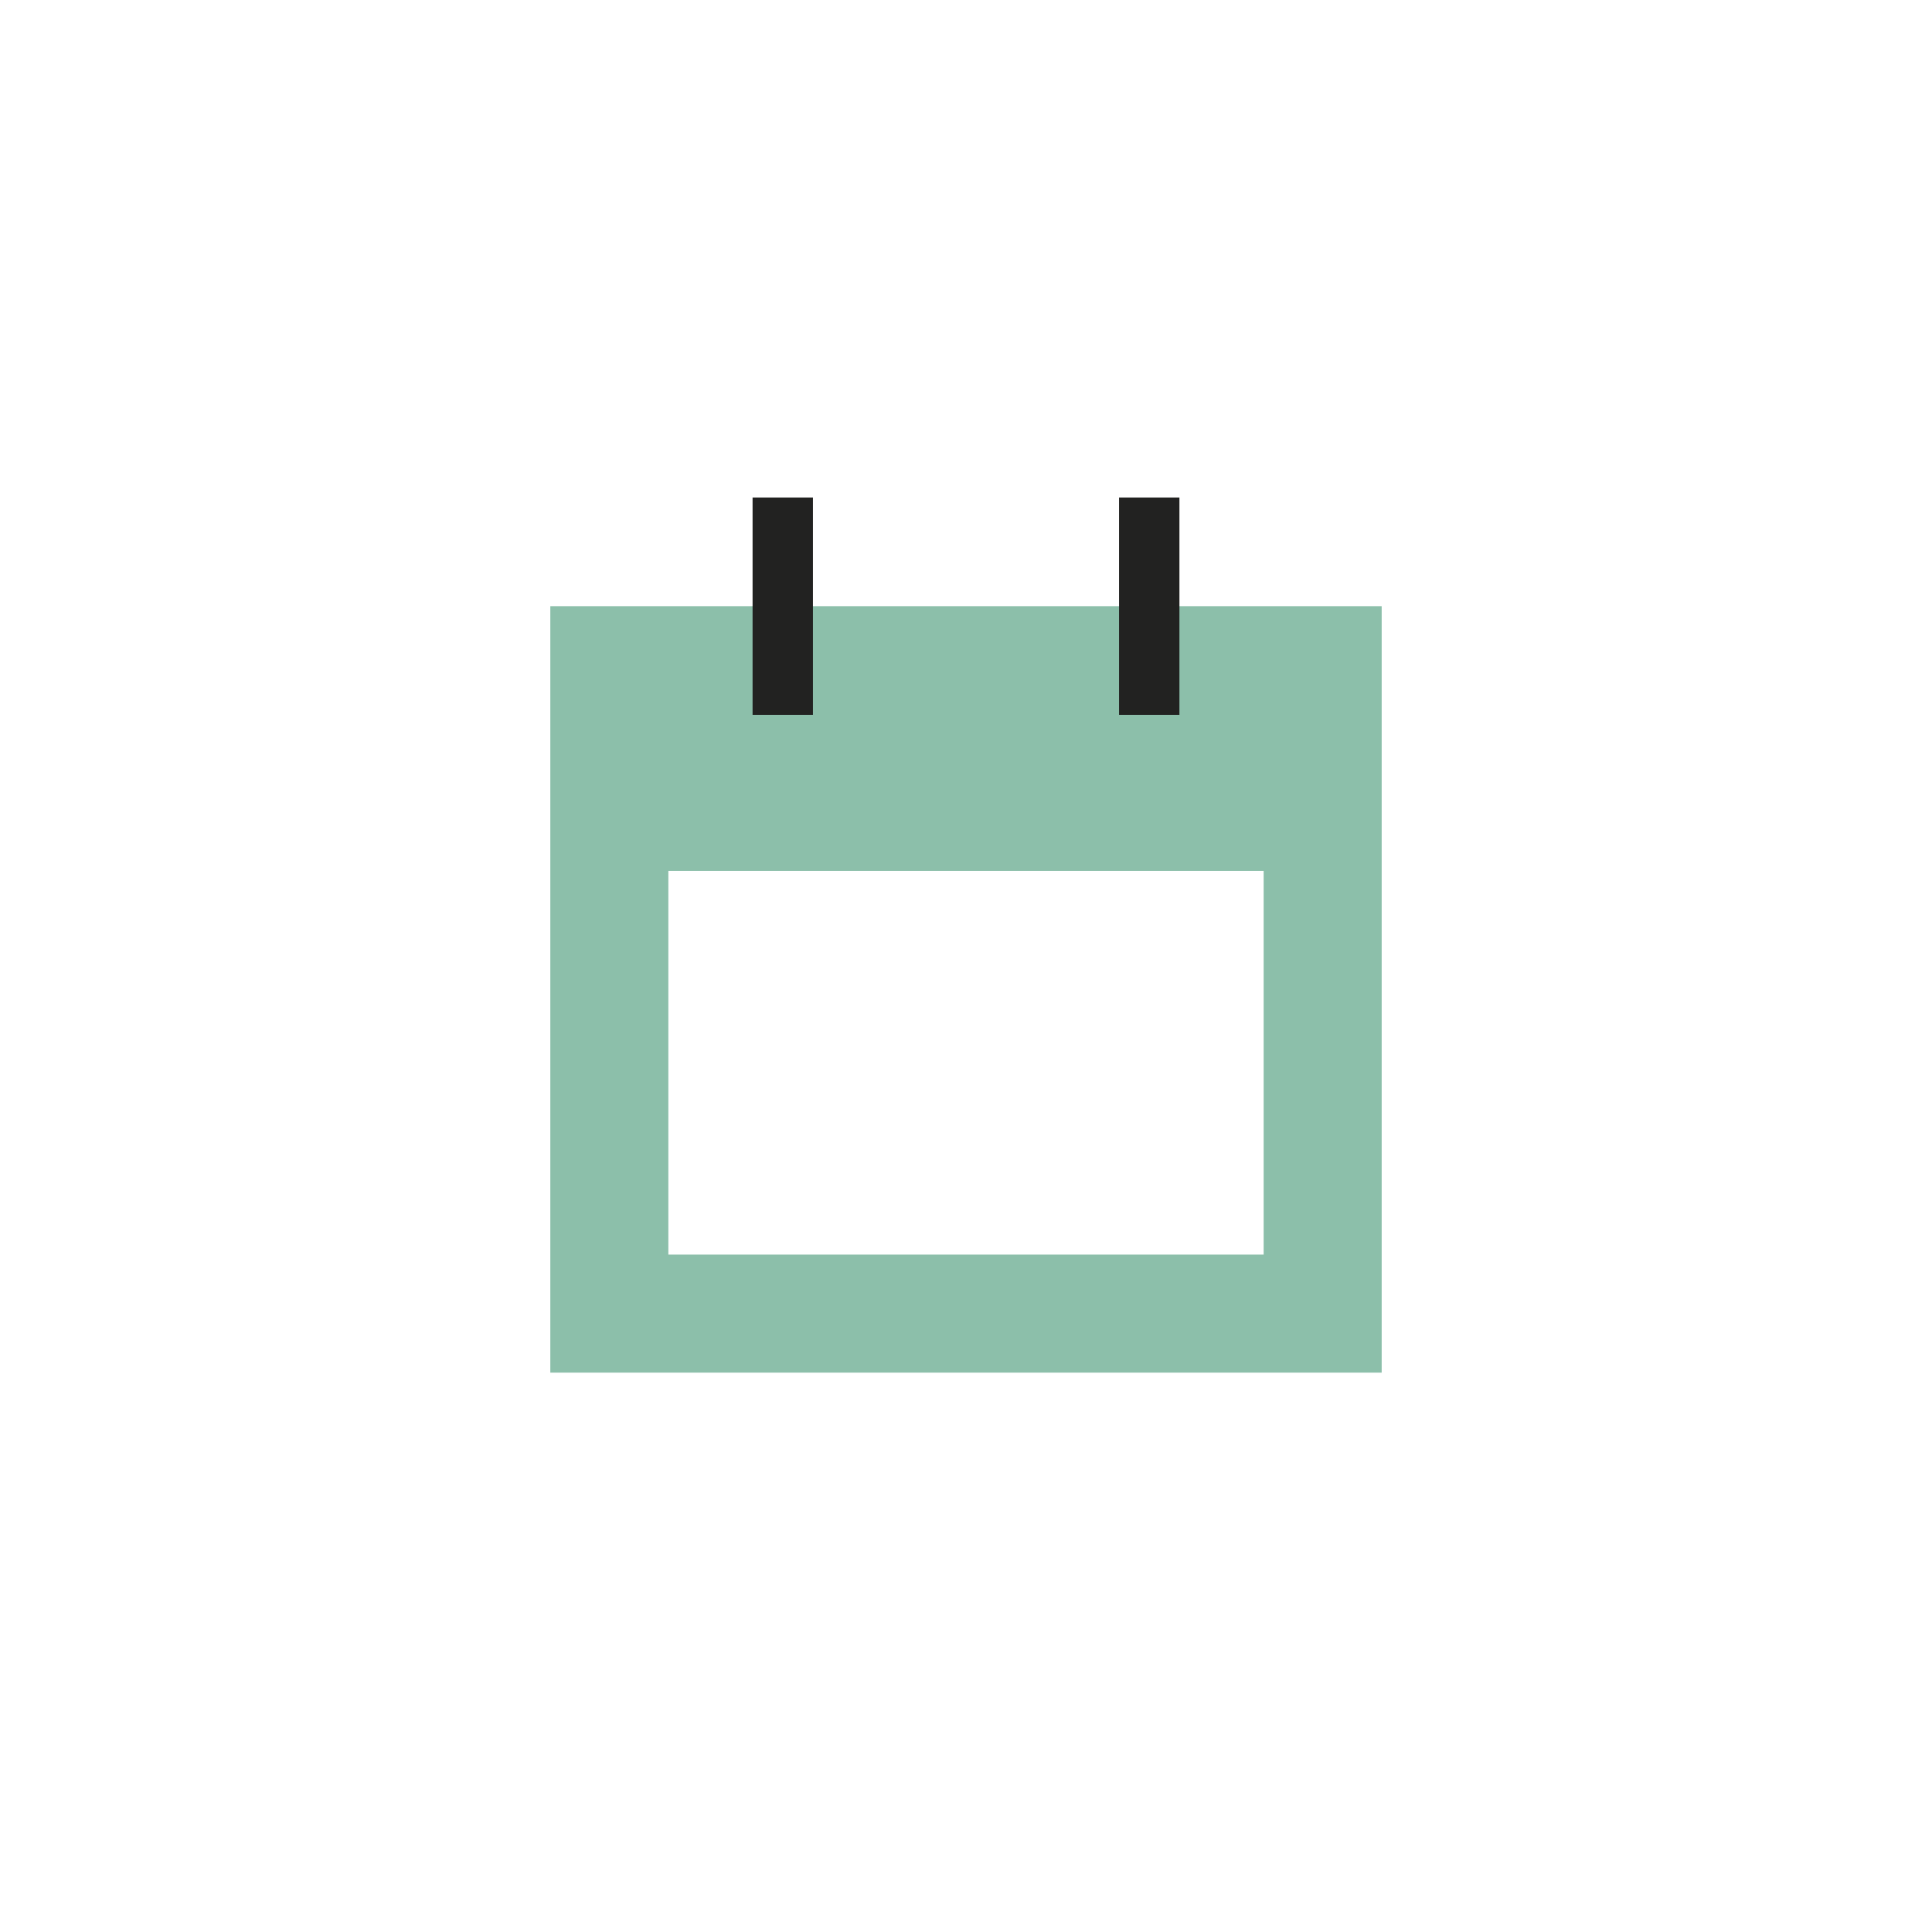
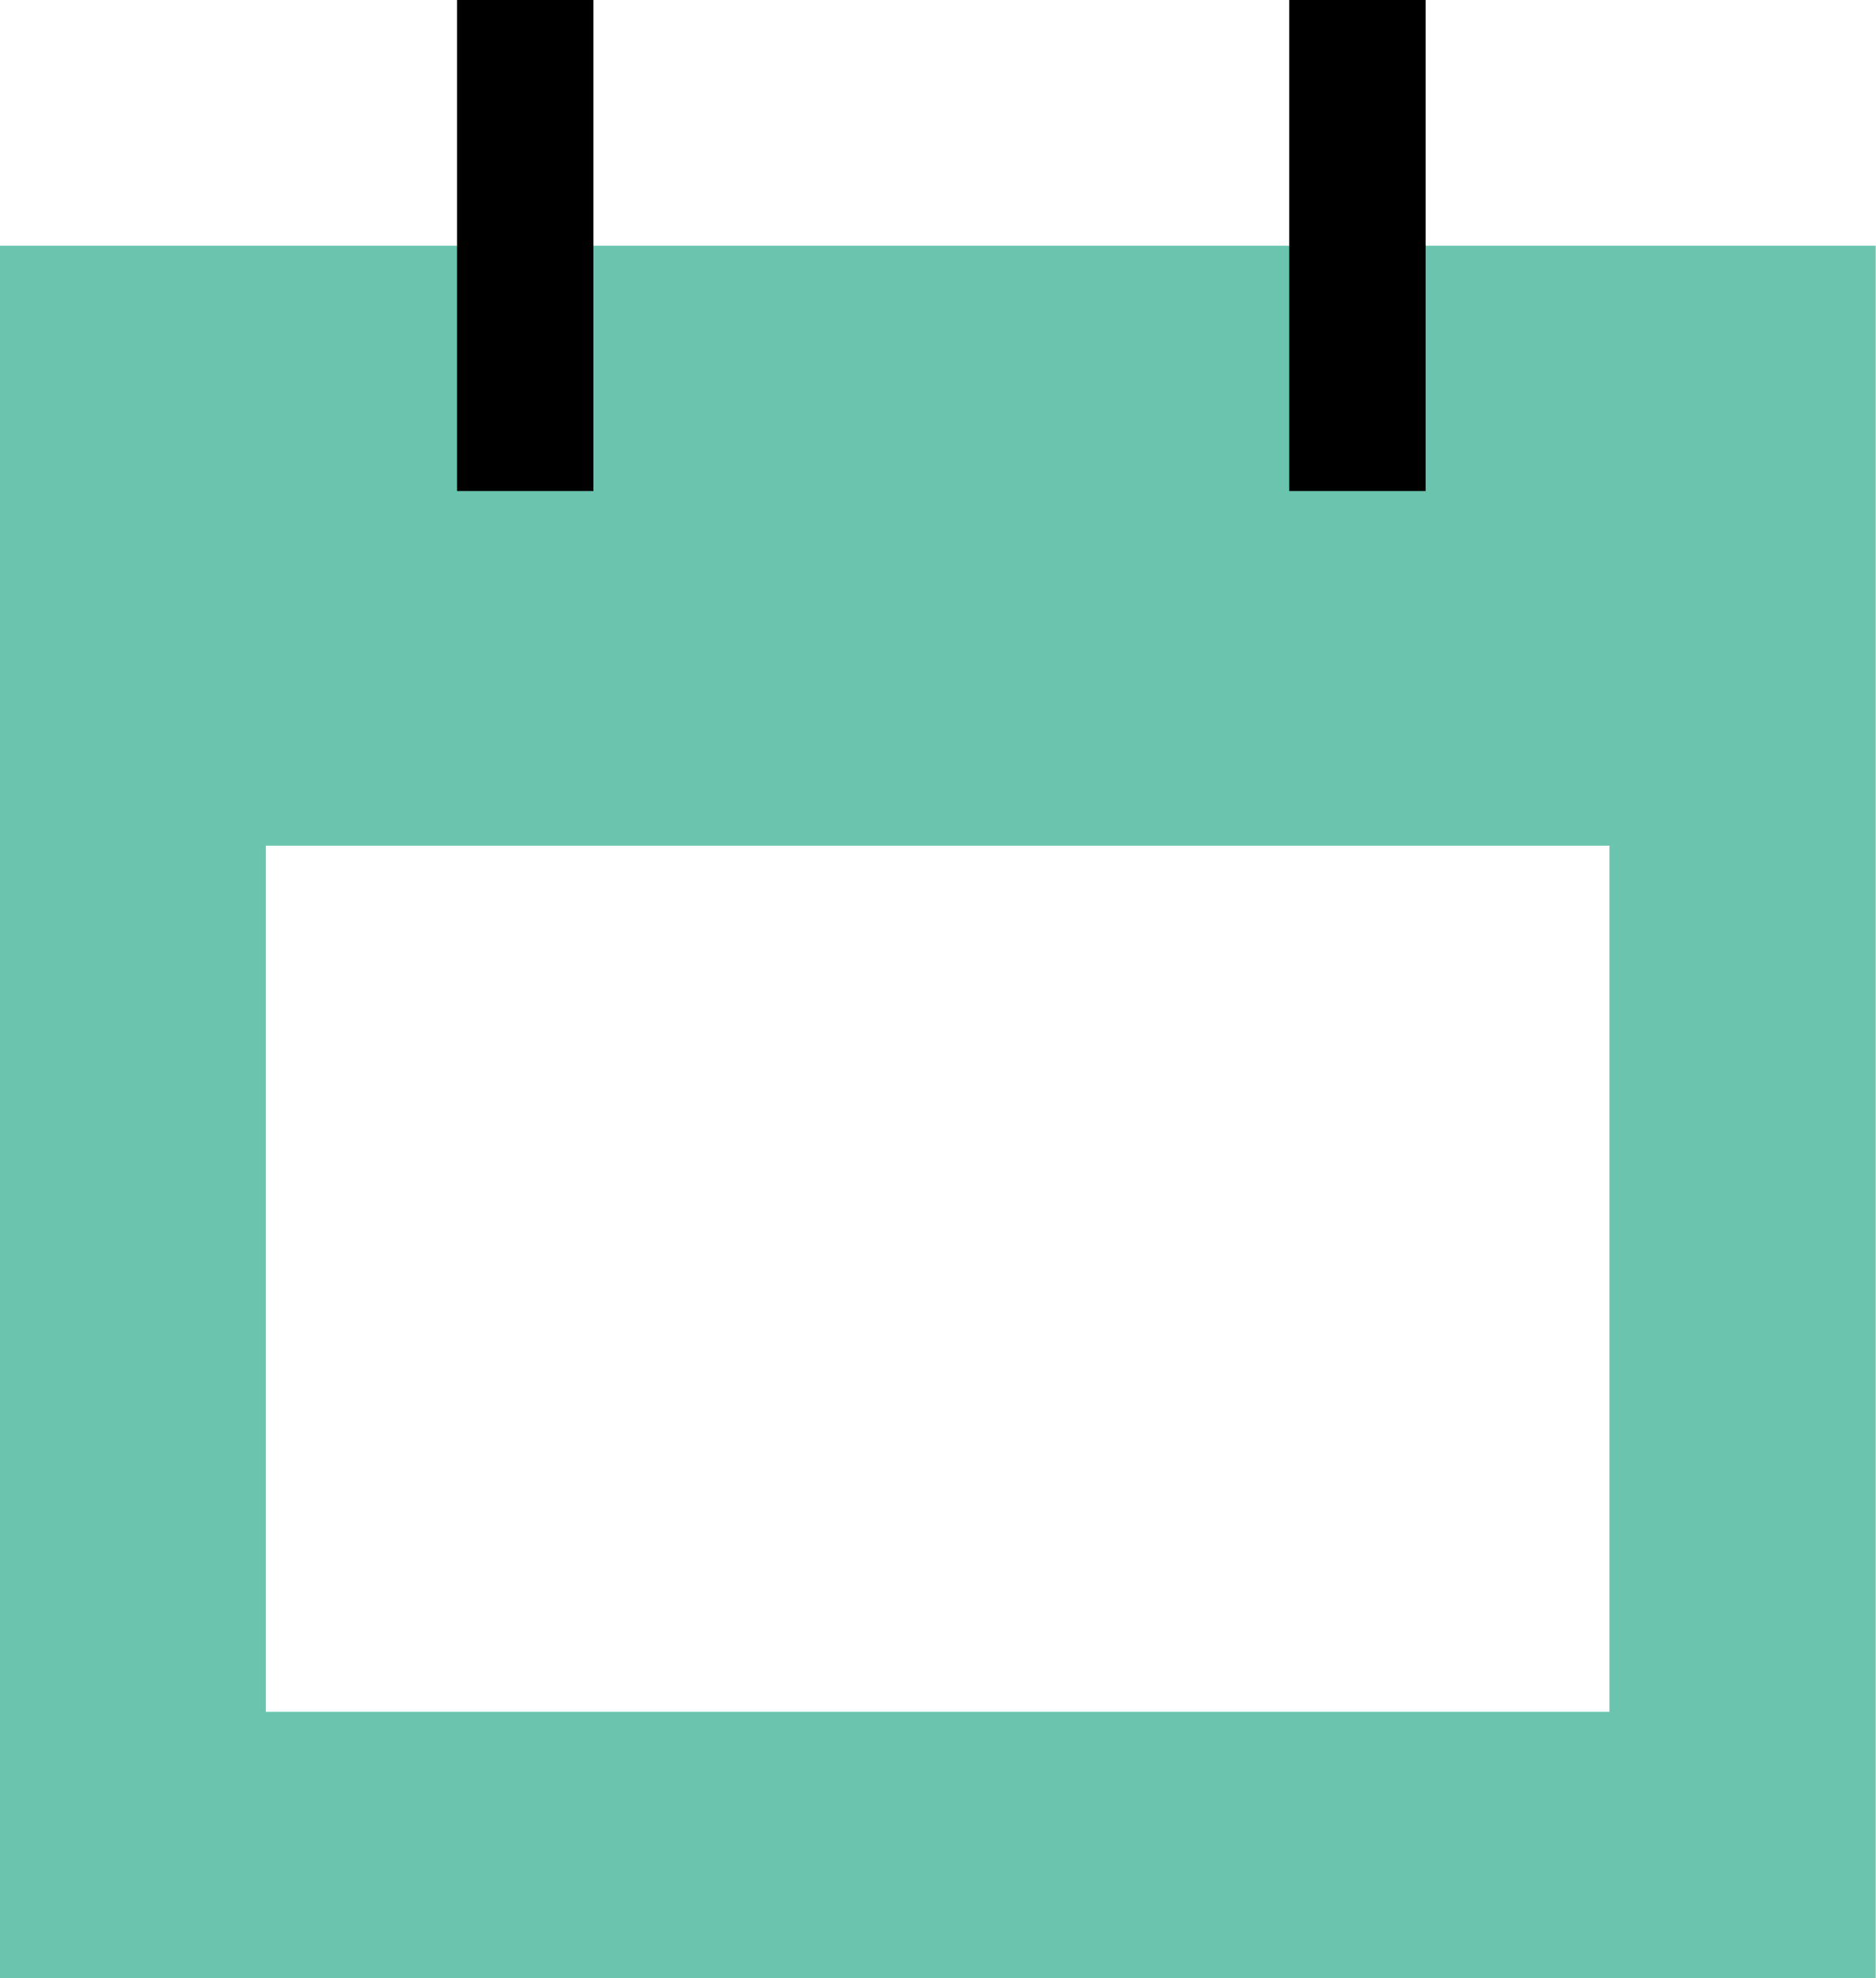
- <svg xmlns="http://www.w3.org/2000/svg" version="1.1" id="Layer_1" x="0px" y="0px" viewBox="0 0 64 64" style="enable-background:new 0 0 64 64;" xml:space="preserve">
+ <svg xmlns="http://www.w3.org/2000/svg" version="1.1" id="Layer_1" x="0px" y="0px" viewBox="-210.8 -225 485.5 512" style="enable-background:new -210.8 -225 485.5 512;" xml:space="preserve">
  <style type="text/css">
- 	.st0{fill:#8CBFAA;}
- 	.st1{fill:#222221;}
- 	.st2{fill:#89C2AC;}
+ 	.st0{fill:#6AC4AE;}
</style>
  <g>
-     <path class="st0" d="M18.23,20.08v25.39h27.54V20.08H18.23z M22.14,41.56V28.85h19.72v12.71H22.14z" />
+     <path class="st0" d="M-210.8-161.4V287h485.5v-448.4H-210.8z M-142,218.1V-6.1h347.8v224.2H-142z" />
  </g>
  <g>
    <g>
-       <rect x="37.07" y="16.48" class="st1" width="2" height="7.2" />
+       <rect x="122.9" y="-225" width="35.3" height="127.1" />
    </g>
    <g>
-       <rect x="24.93" y="16.48" class="st1" width="2" height="7.2" />
+       <rect x="-92.5" y="-225" width="35.3" height="127.1" />
    </g>
  </g>
</svg>
